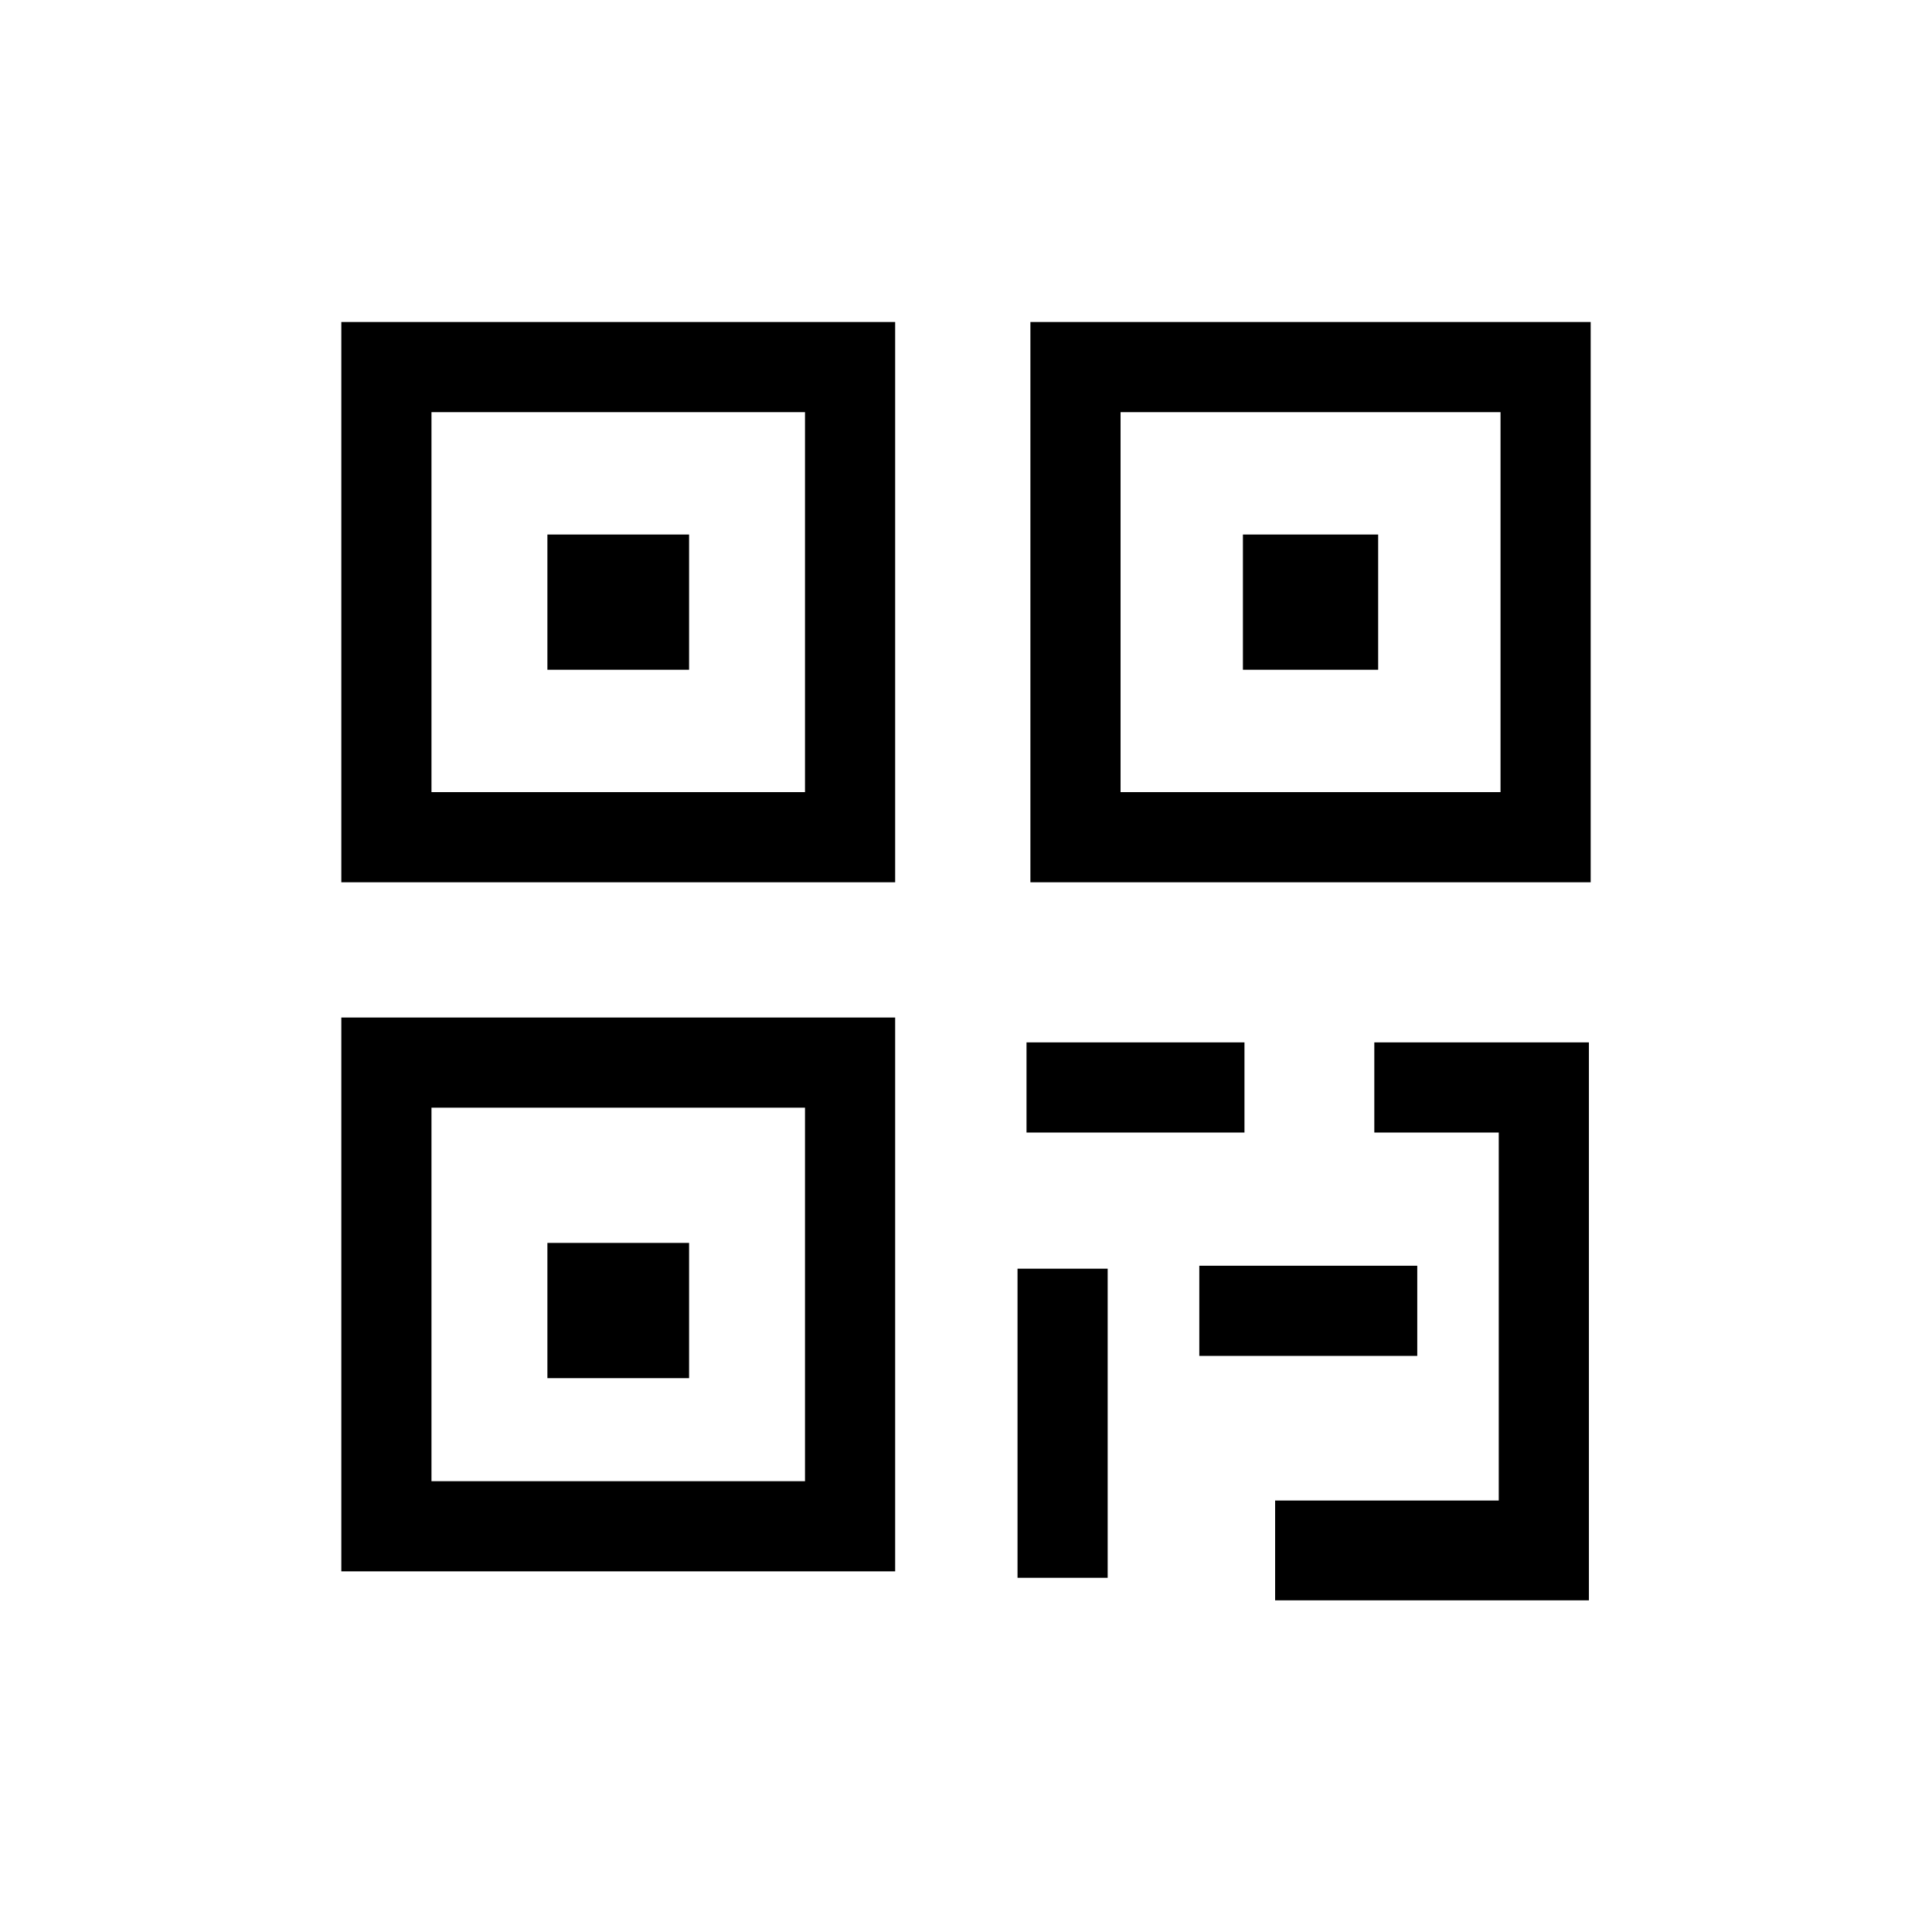
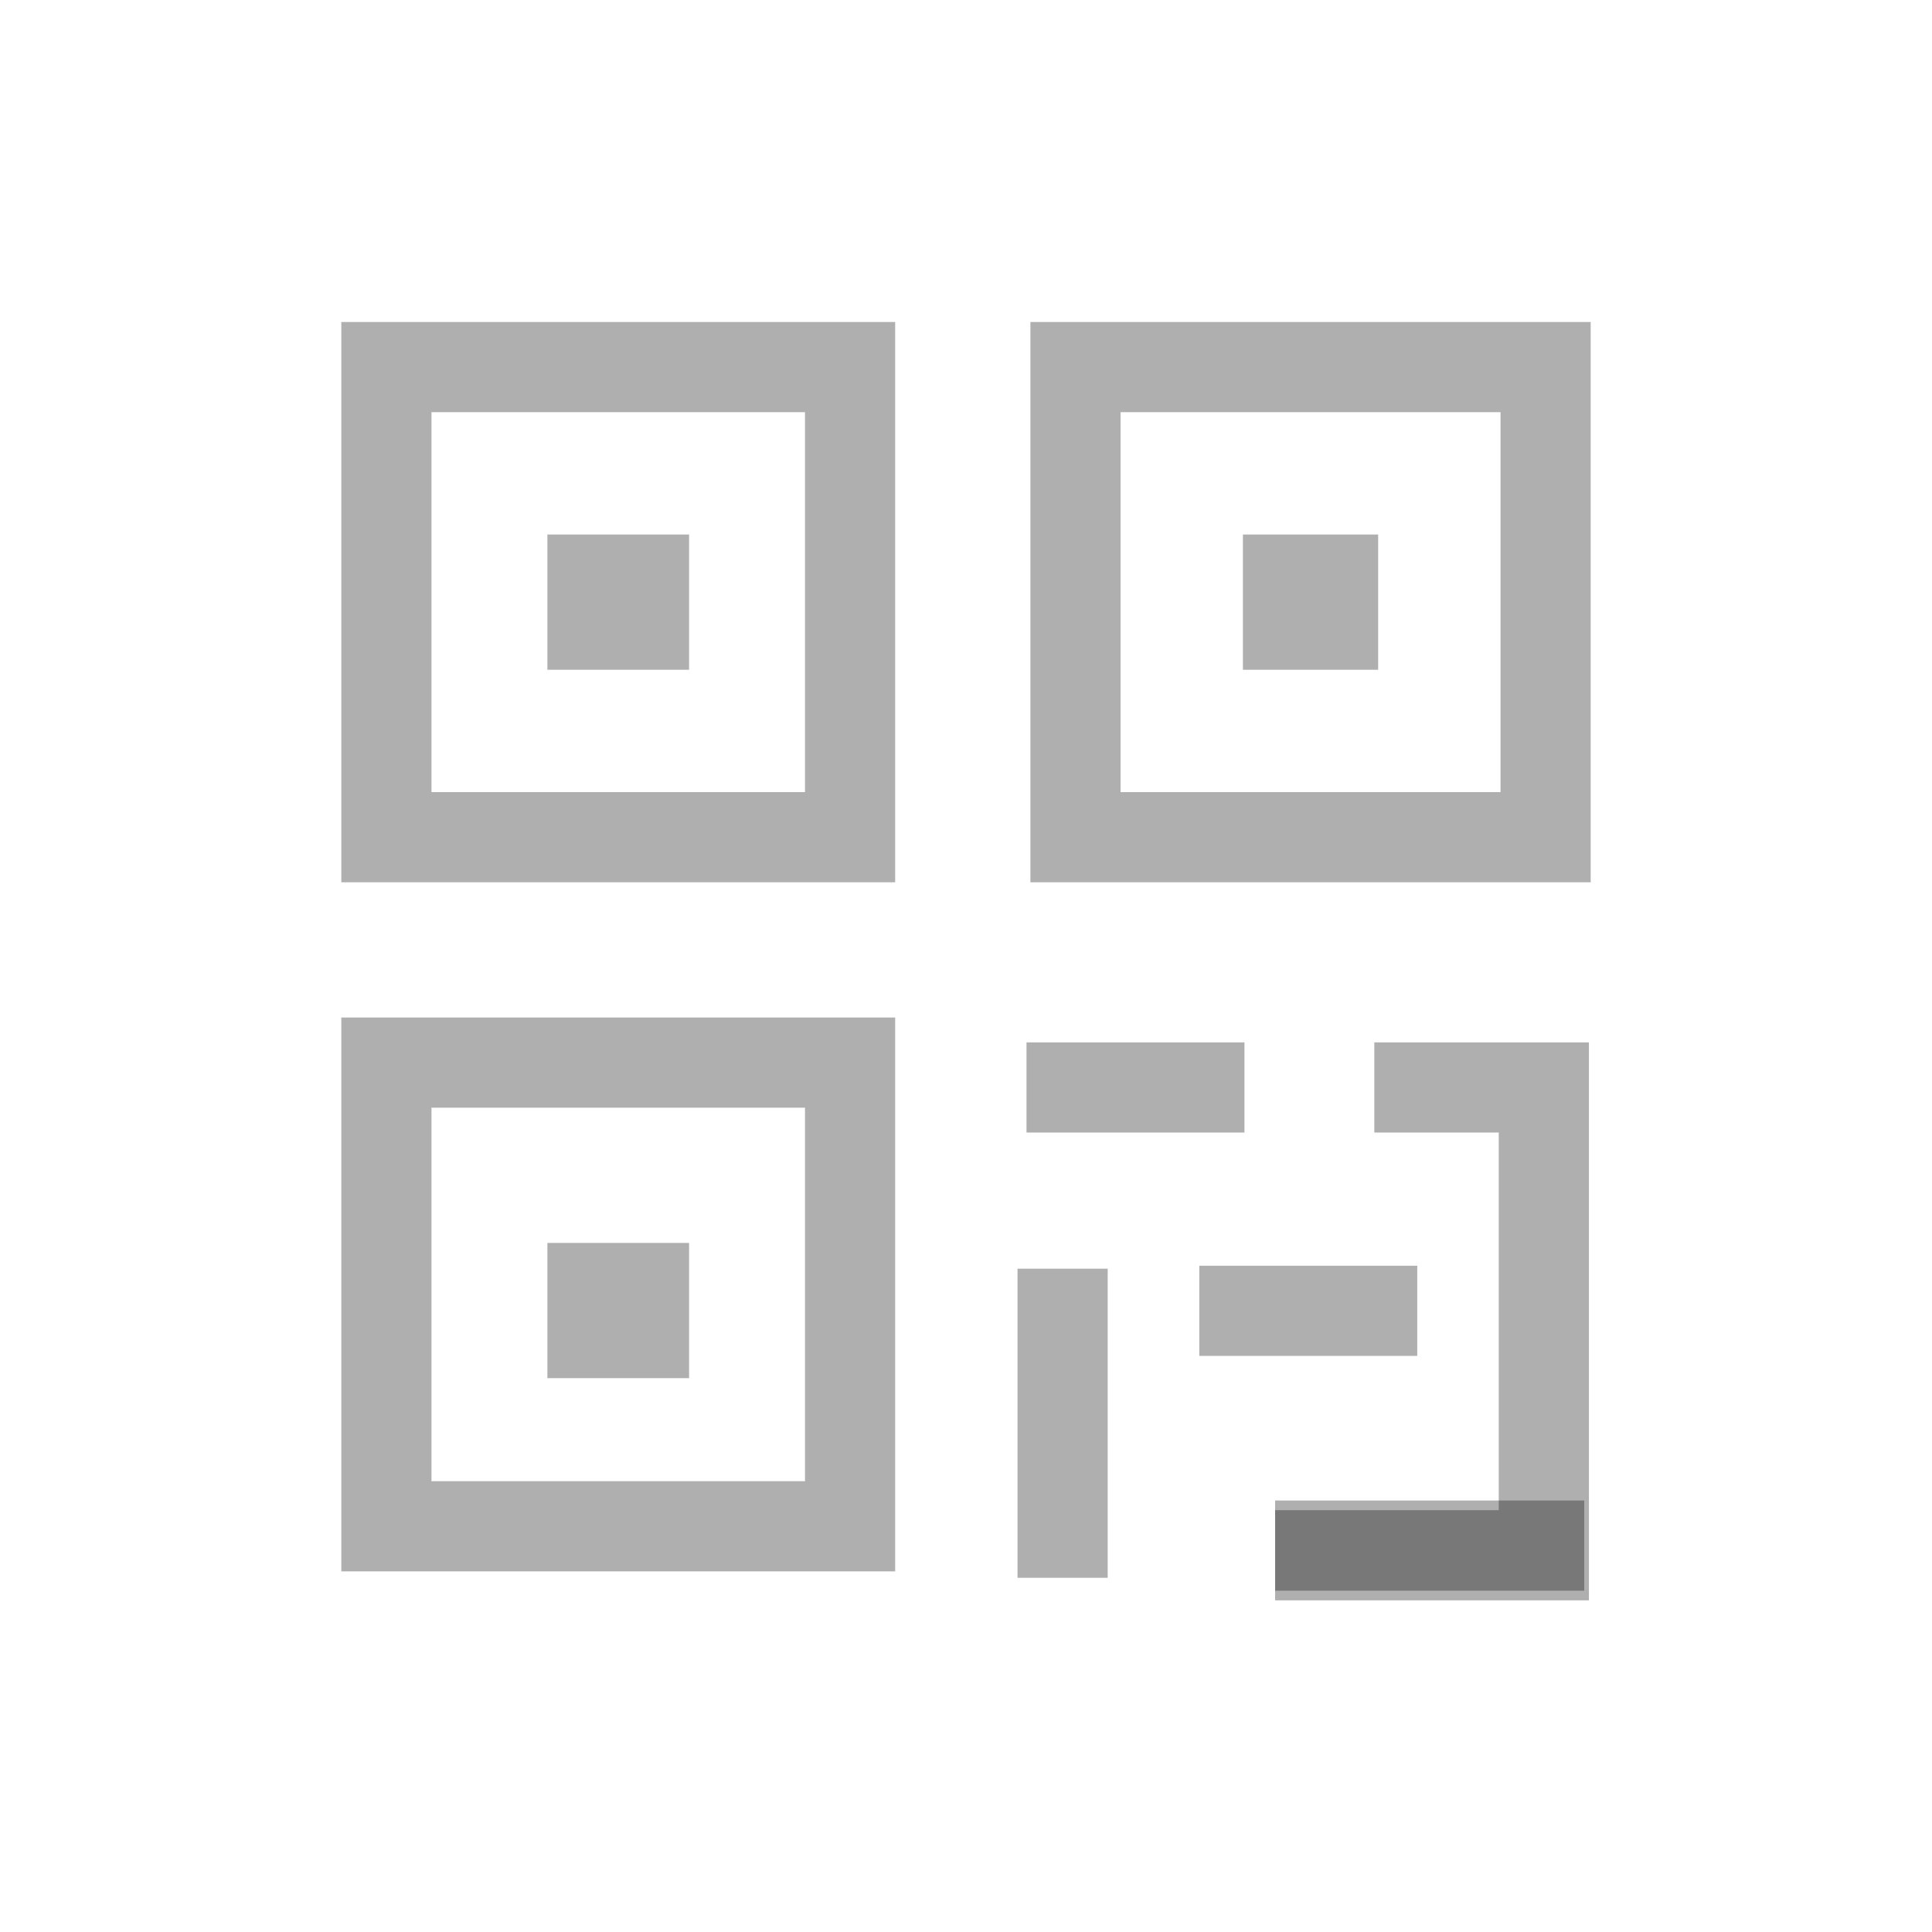
<svg xmlns="http://www.w3.org/2000/svg" width="300" height="300" viewBox="0 0 300 300" fill="none">
-   <rect x="60" y="57" width="72" height="73" stroke="#000000ff" stroke-width="14" />
-   <rect x="90.25" y="88.25" width="11.5" height="10.5" stroke="#000000ff" stroke-width="10.5" />
-   <rect x="90.25" y="198.25" width="11.5" height="10.5" stroke="#000000ff" stroke-width="10.5" />
-   <rect x="198.25" y="88.25" width="10.5" height="10.5" stroke="#000000ff" stroke-width="10.5" />
-   <rect x="167" y="57" width="73" height="73" stroke="#000000ff" stroke-width="14" />
-   <path d="M213.403 168.86H239.726V241.5L198 241.5" stroke="#000000ff" stroke-width="14" />
-   <path d="M159.397 168.86H193.241" stroke="#000000ff" stroke-width="14" />
-   <path d="M186.227 203.543H220.071" stroke="#000000ff" stroke-width="14" />
-   <path d="M198 240H246" stroke="#000000ff" stroke-width="14" />
-   <path d="M165 245L165 197" stroke="#000000ff" stroke-width="14" />
-   <rect x="60" y="165" width="72" height="72" stroke="#000000ff" stroke-width="14" />
+   <rect x="60" y="57" width="72" height="73" stroke="#00000050" stroke-width="14" />
+   <rect x="90.25" y="88.25" width="11.5" height="10.5" stroke="#00000050" stroke-width="10.5" />
+   <rect x="90.25" y="198.25" width="11.5" height="10.5" stroke="#00000050" stroke-width="10.5" />
+   <rect x="198.25" y="88.25" width="10.5" height="10.5" stroke="#00000050" stroke-width="10.5" />
+   <rect x="167" y="57" width="73" height="73" stroke="#00000050" stroke-width="14" />
+   <path d="M213.403 168.86H239.726V241.5L198 241.5" stroke="#00000050" stroke-width="14" />
+   <path d="M159.397 168.86H193.241" stroke="#00000050" stroke-width="14" />
+   <path d="M186.227 203.543H220.071" stroke="#00000050" stroke-width="14" />
+   <path d="M198 240H246" stroke="#00000050" stroke-width="14" />
+   <path d="M165 245L165 197" stroke="#00000050" stroke-width="14" />
+   <rect x="60" y="165" width="72" height="72" stroke="#00000050" stroke-width="14" />
</svg>
